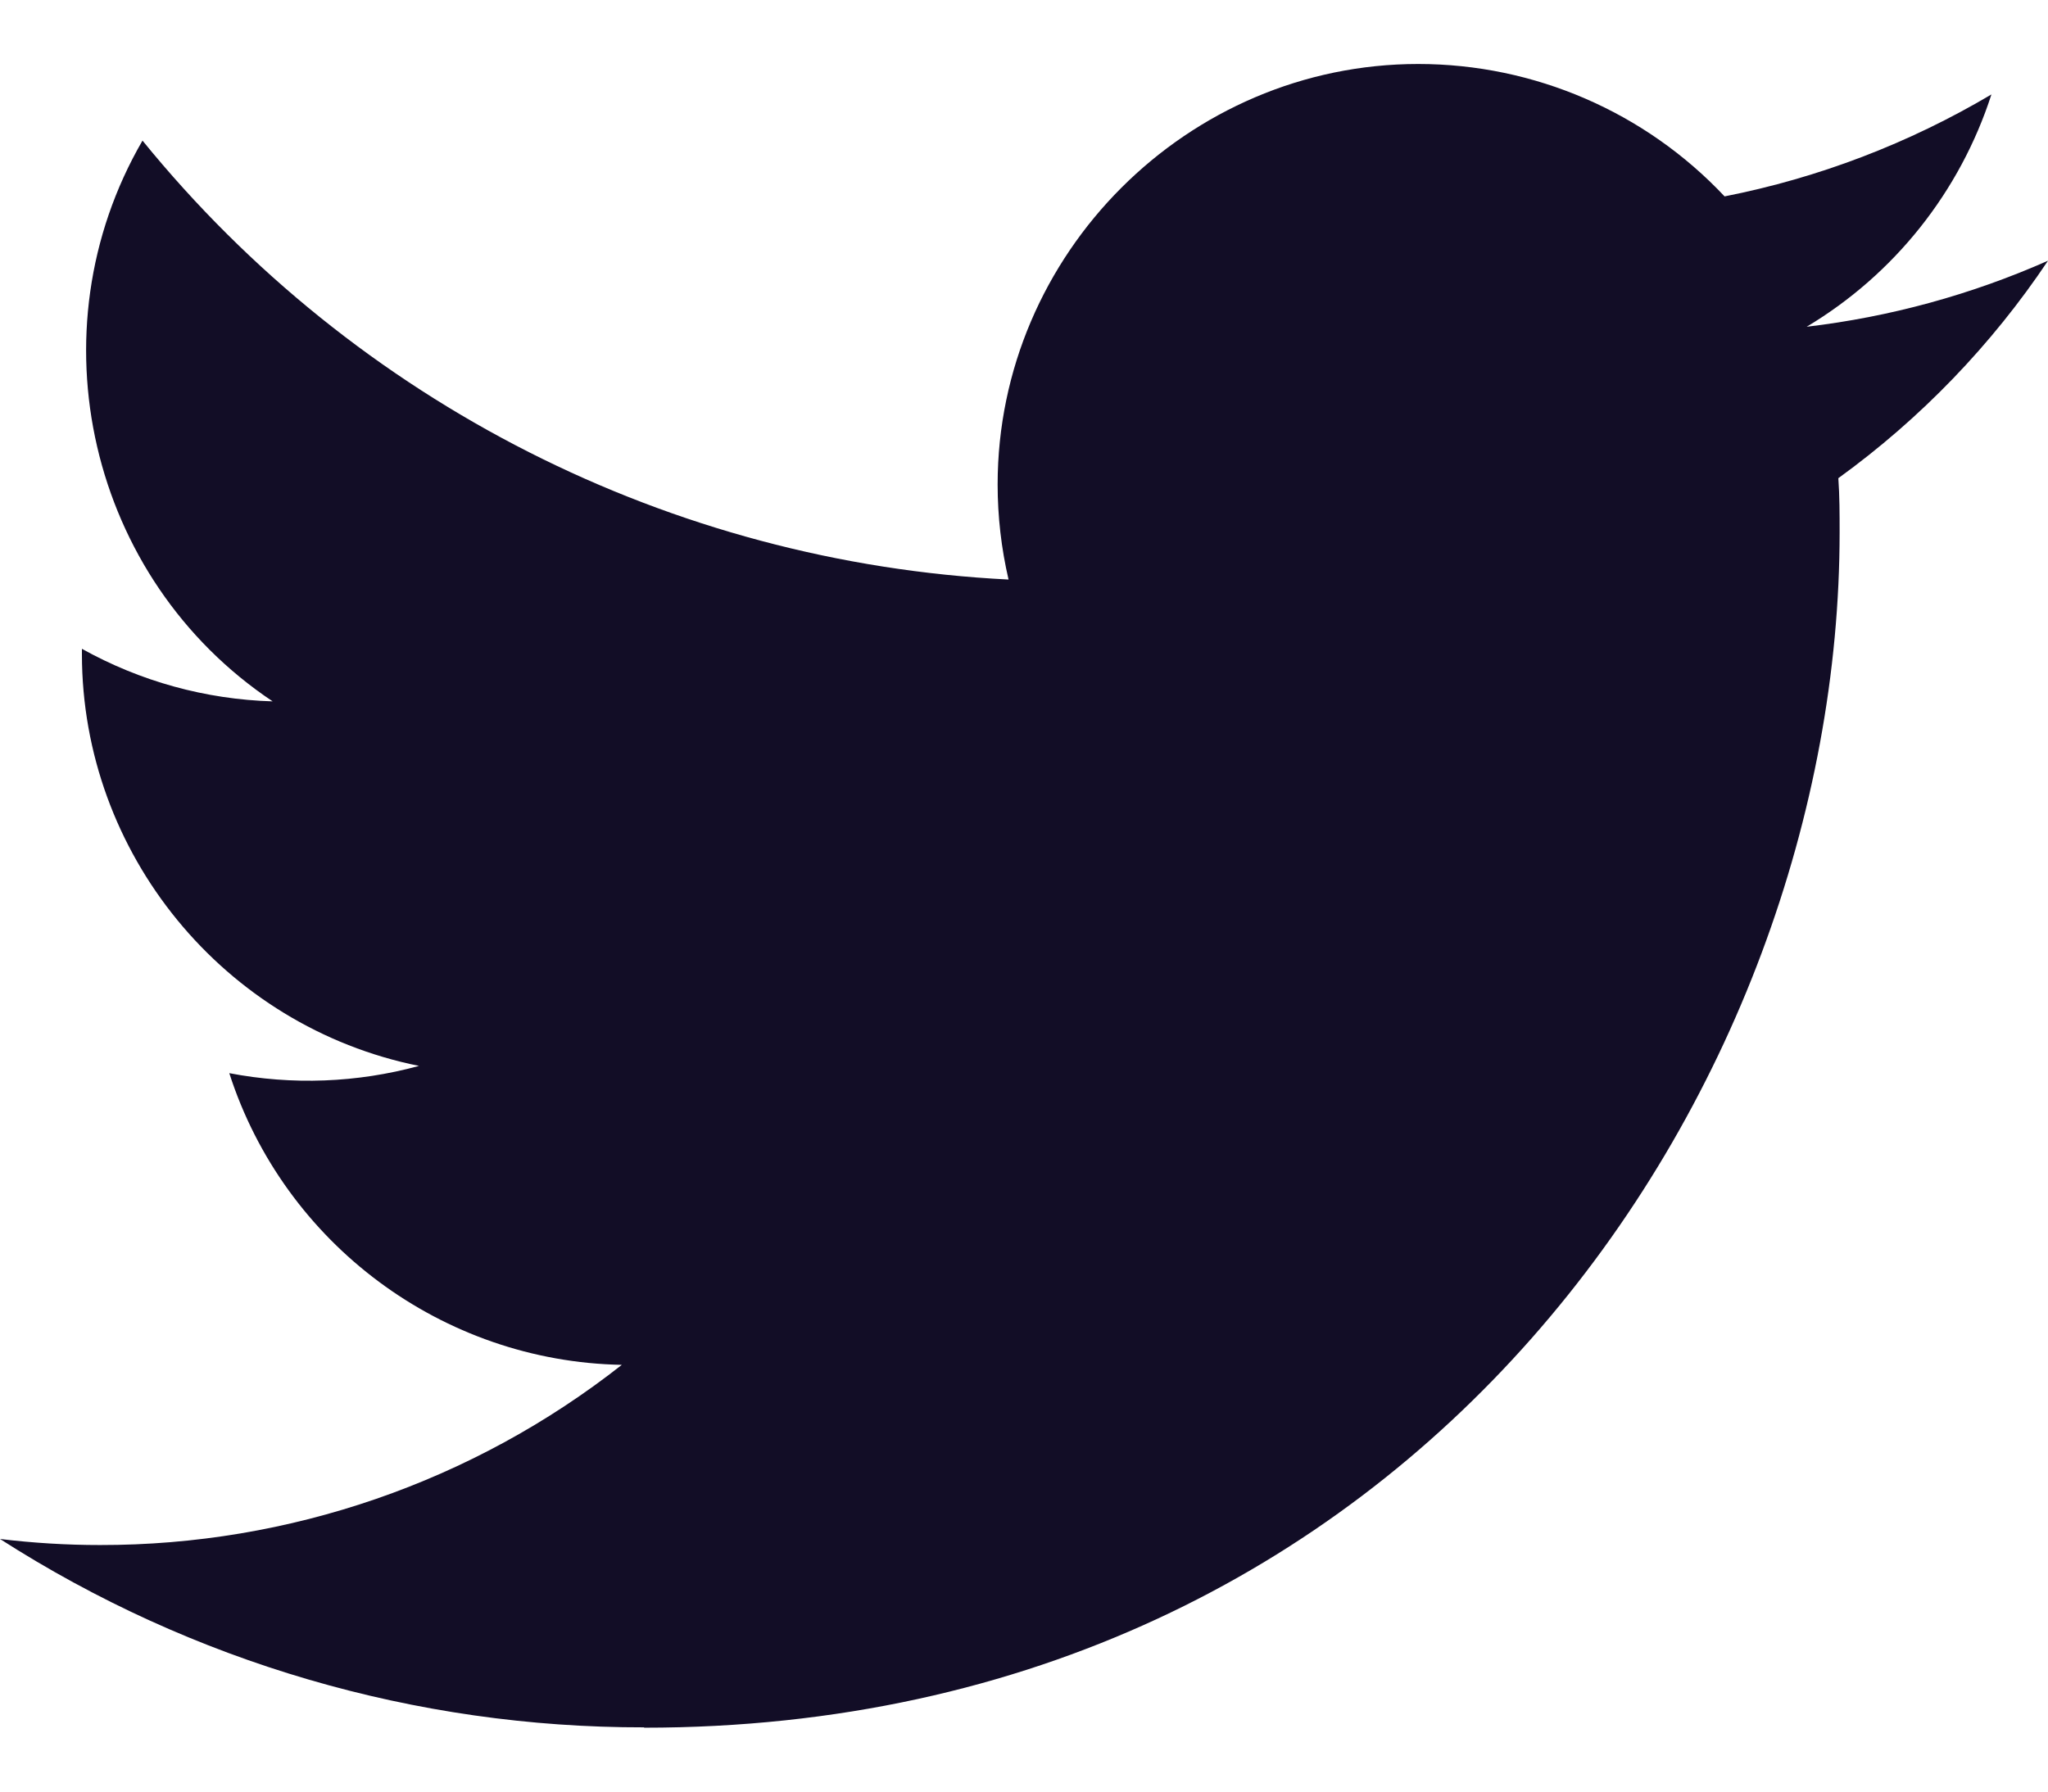
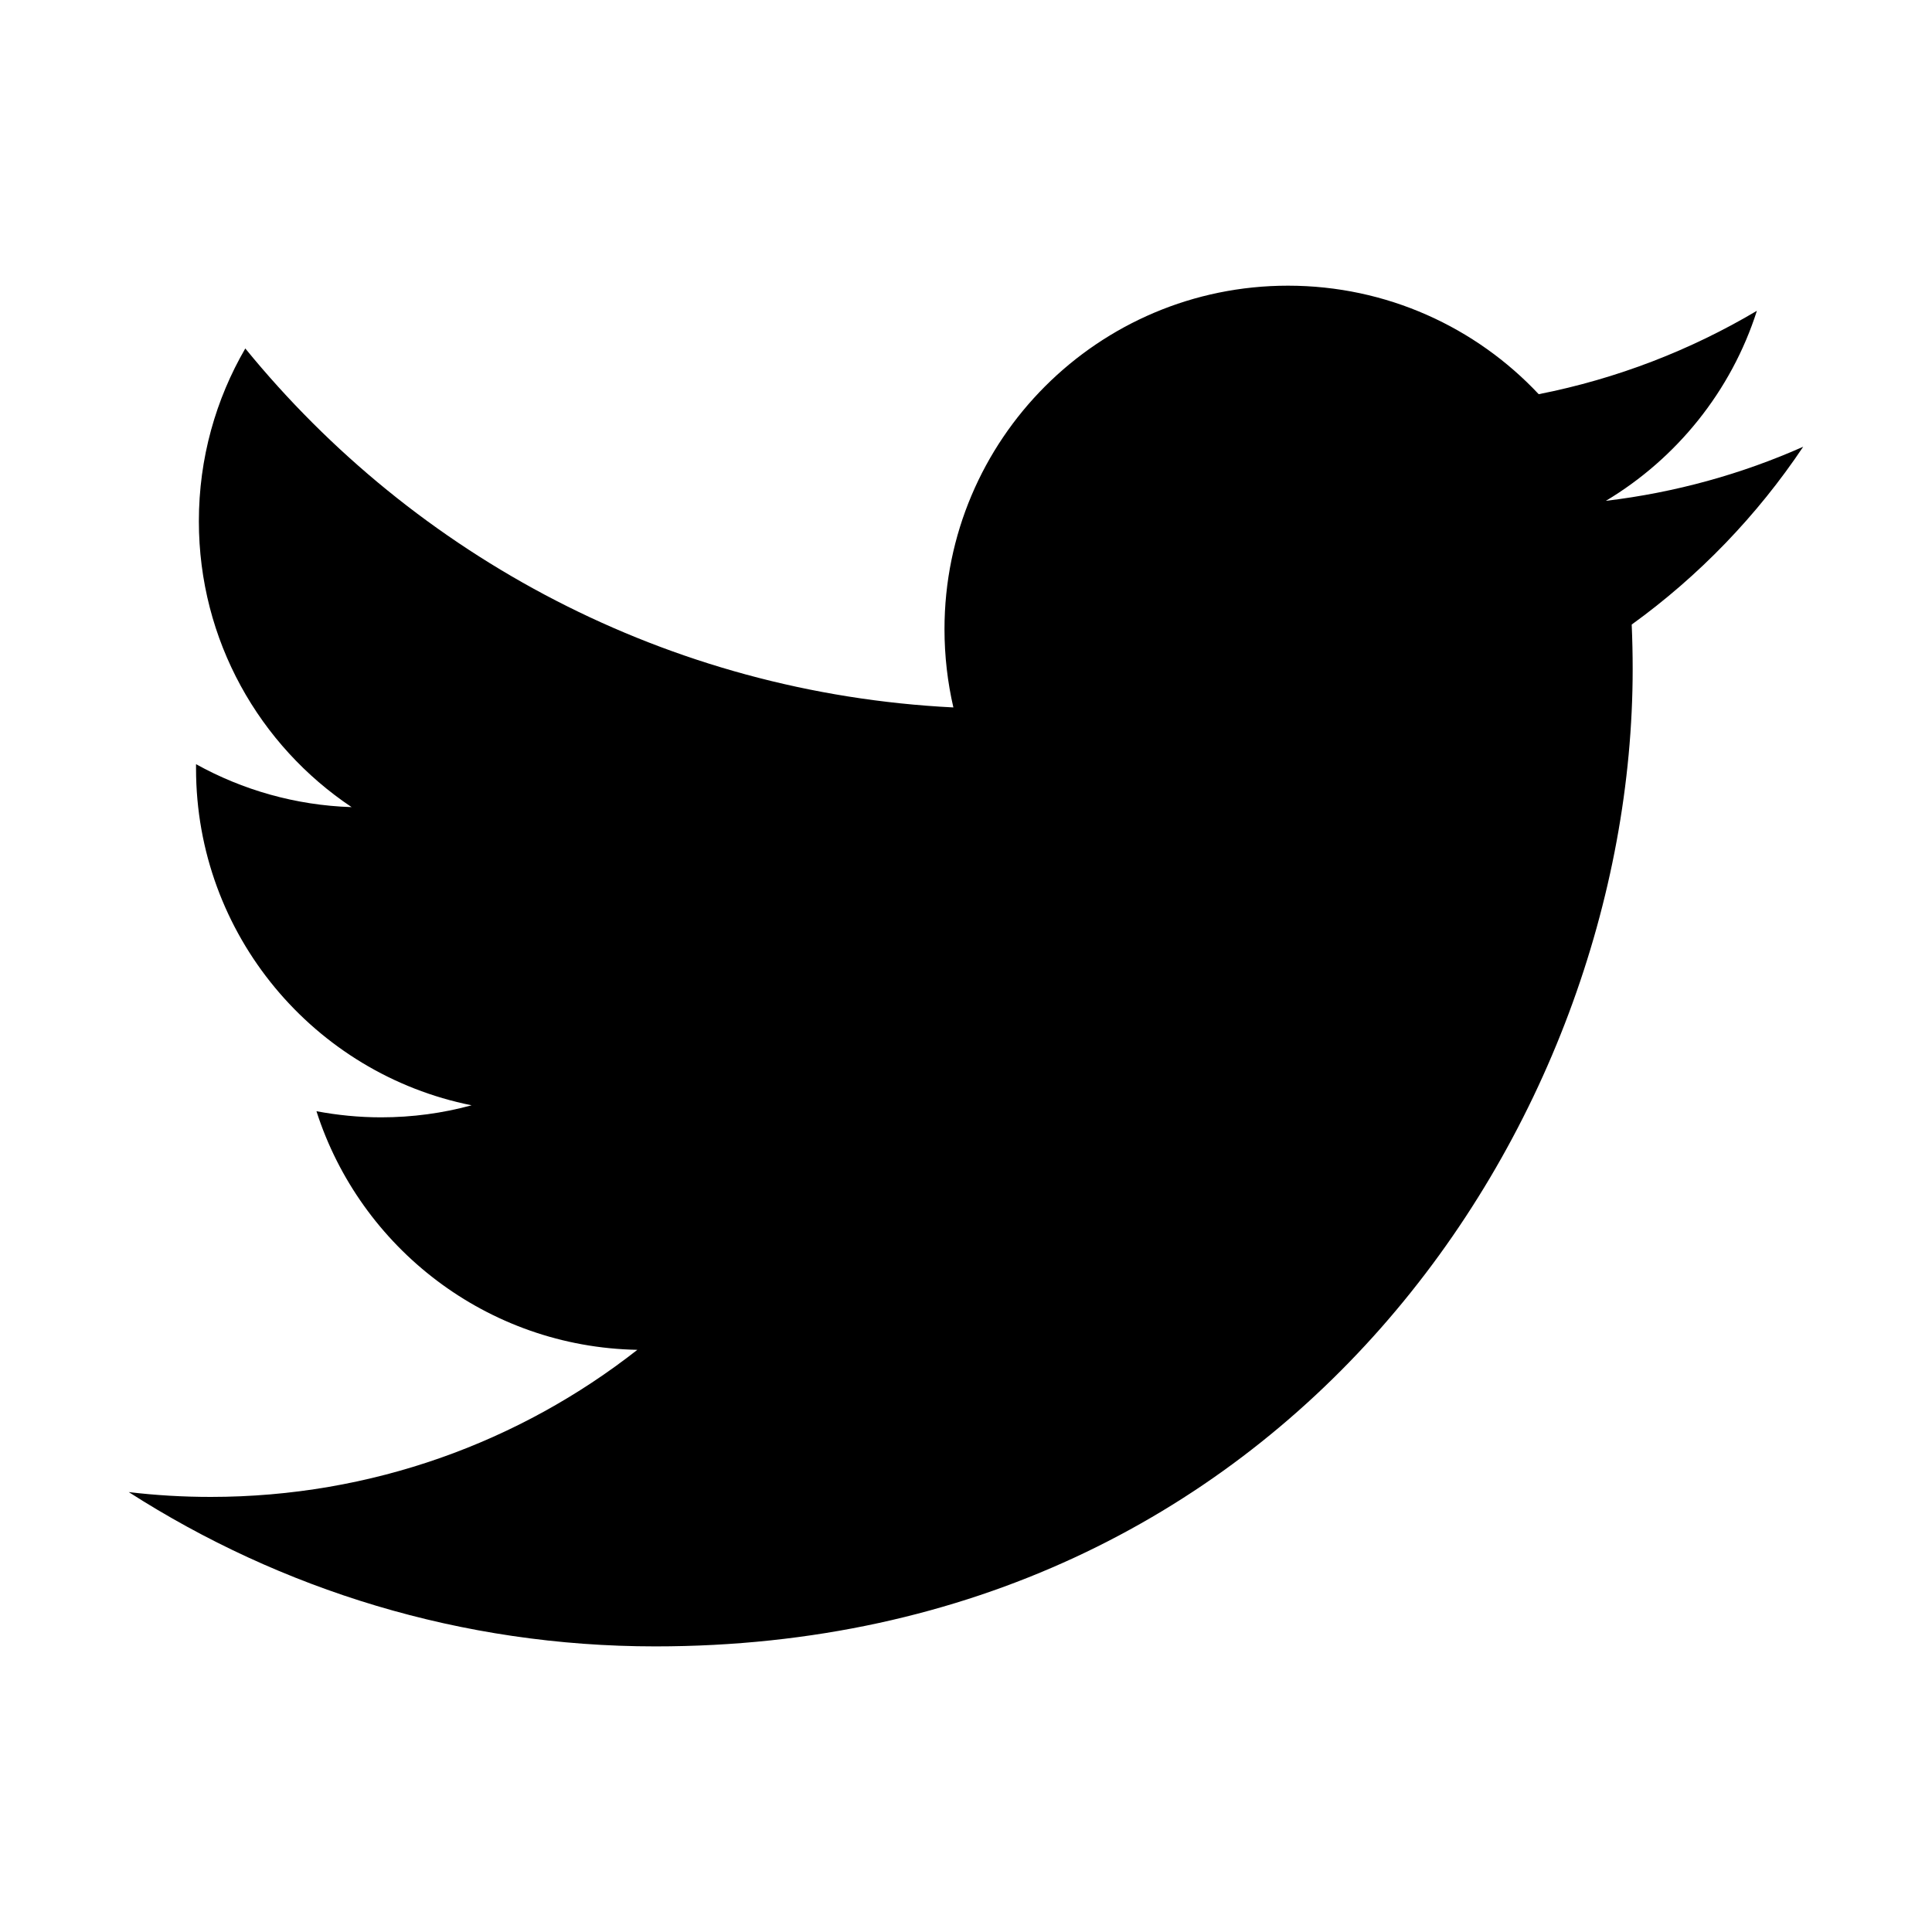
- <svg xmlns="http://www.w3.org/2000/svg" width="24" height="21" viewBox="0 0 24 21" fill="none">
-   <path d="M7.548 20.251C16.604 20.251 21.558 12.748 21.558 6.241C21.558 6.028 21.558 5.816 21.543 5.605C22.507 4.907 23.339 4.044 24 3.056C23.101 3.454 22.148 3.715 21.172 3.83C22.2 3.215 22.969 2.247 23.337 1.107C22.37 1.68 21.313 2.085 20.21 2.302C19.279 1.312 17.979 0.75 16.62 0.75C13.916 0.75 11.691 2.975 11.691 5.679C11.691 6.054 11.734 6.428 11.819 6.793C7.861 6.595 4.169 4.723 1.67 1.648C0.371 3.886 1.043 6.785 3.195 8.221C2.411 8.198 1.645 7.987 0.96 7.605V7.668C0.961 10.003 2.622 12.032 4.91 12.494C4.186 12.692 3.425 12.721 2.687 12.579C3.331 14.58 5.186 15.959 7.287 15.998C5.544 17.369 3.389 18.113 1.172 18.11C0.78 18.11 0.389 18.086 0 18.039C2.252 19.484 4.872 20.251 7.548 20.247" fill="#120D26" />
+ <svg xmlns="http://www.w3.org/2000/svg" fill="#000000" viewBox="0 0 30 30" width="24px" height="24px">
+   <path d="M28,6.937c-0.957,0.425-1.985,0.711-3.064,0.84c1.102-0.66,1.947-1.705,2.345-2.951c-1.03,0.611-2.172,1.055-3.388,1.295 c-0.973-1.037-2.359-1.685-3.893-1.685c-2.946,0-5.334,2.389-5.334,5.334c0,0.418,0.048,0.826,0.138,1.215 c-4.433-0.222-8.363-2.346-10.995-5.574C3.351,6.199,3.088,7.115,3.088,8.094c0,1.85,0.941,3.483,2.372,4.439 c-0.874-0.028-1.697-0.268-2.416-0.667c0,0.023,0,0.044,0,0.067c0,2.585,1.838,4.741,4.279,5.23 c-0.447,0.122-0.919,0.187-1.406,0.187c-0.343,0-0.678-0.034-1.003-0.095c0.679,2.119,2.649,3.662,4.983,3.705 c-1.825,1.431-4.125,2.284-6.625,2.284c-0.43,0-0.855-0.025-1.273-0.075c2.361,1.513,5.164,2.396,8.177,2.396 c9.812,0,15.176-8.128,15.176-15.177c0-0.231-0.005-0.461-0.015-0.69C26.38,8.945,27.285,8.006,28,6.937z" />
</svg>
